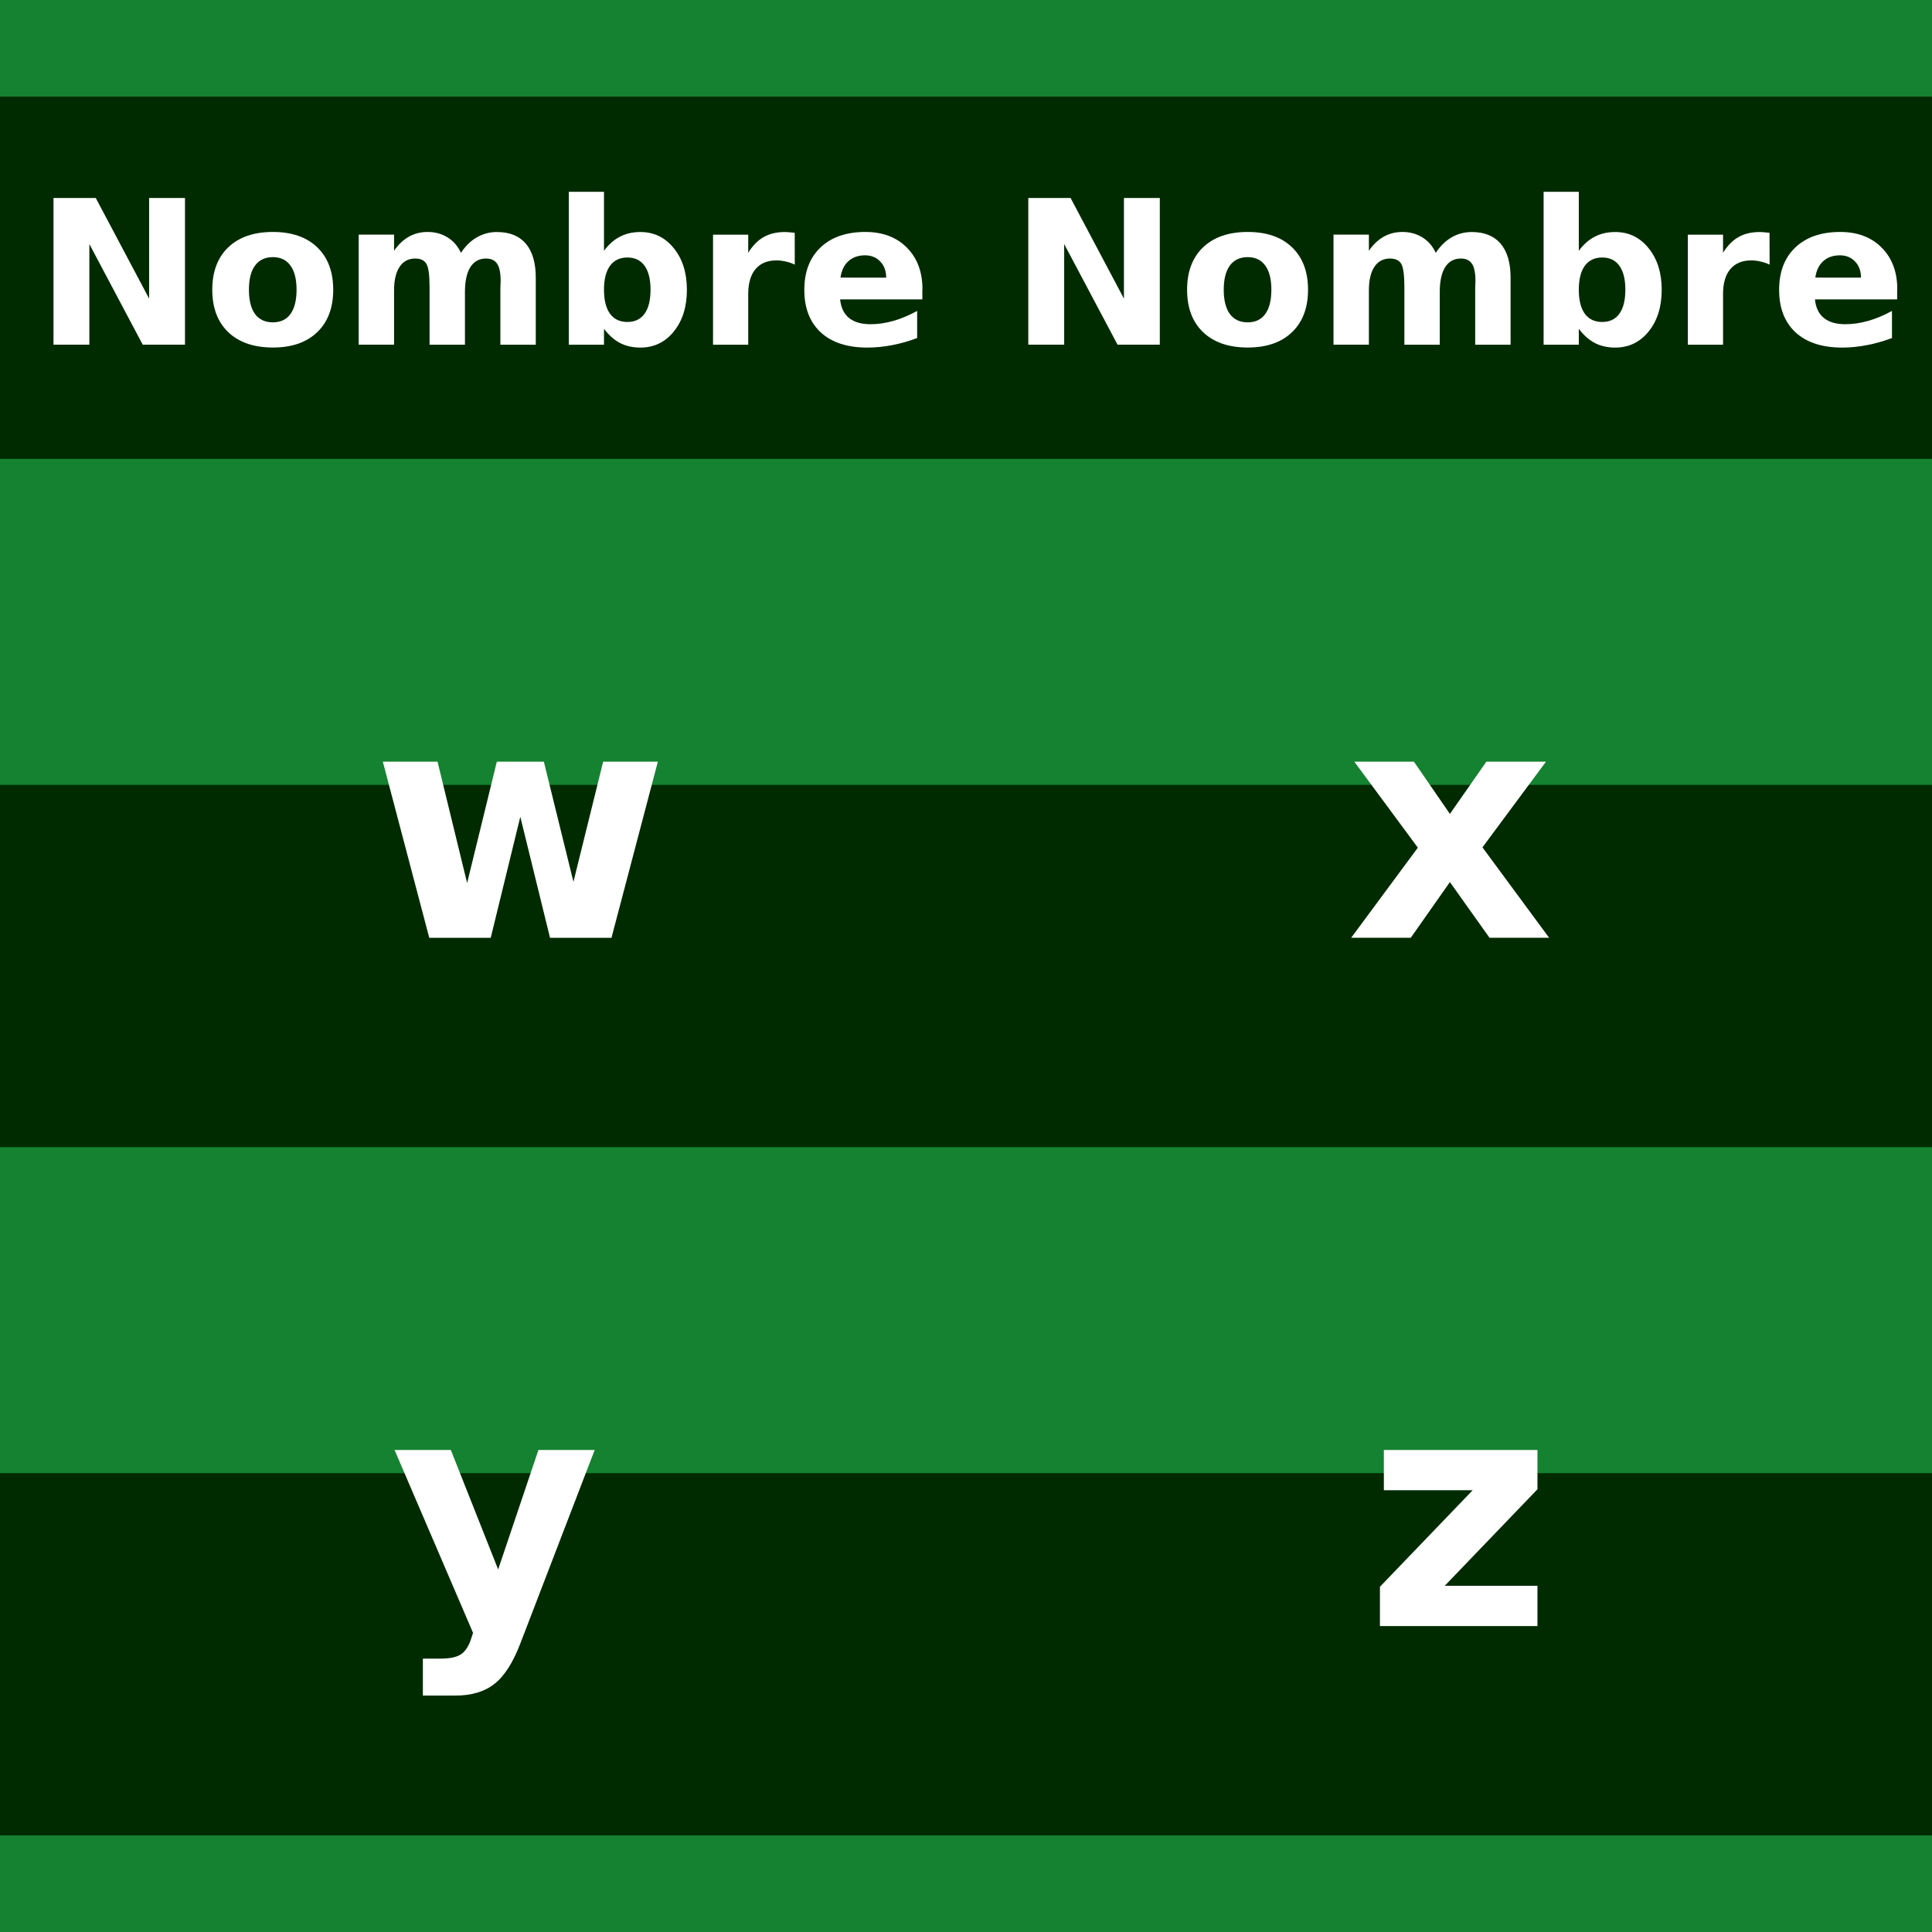
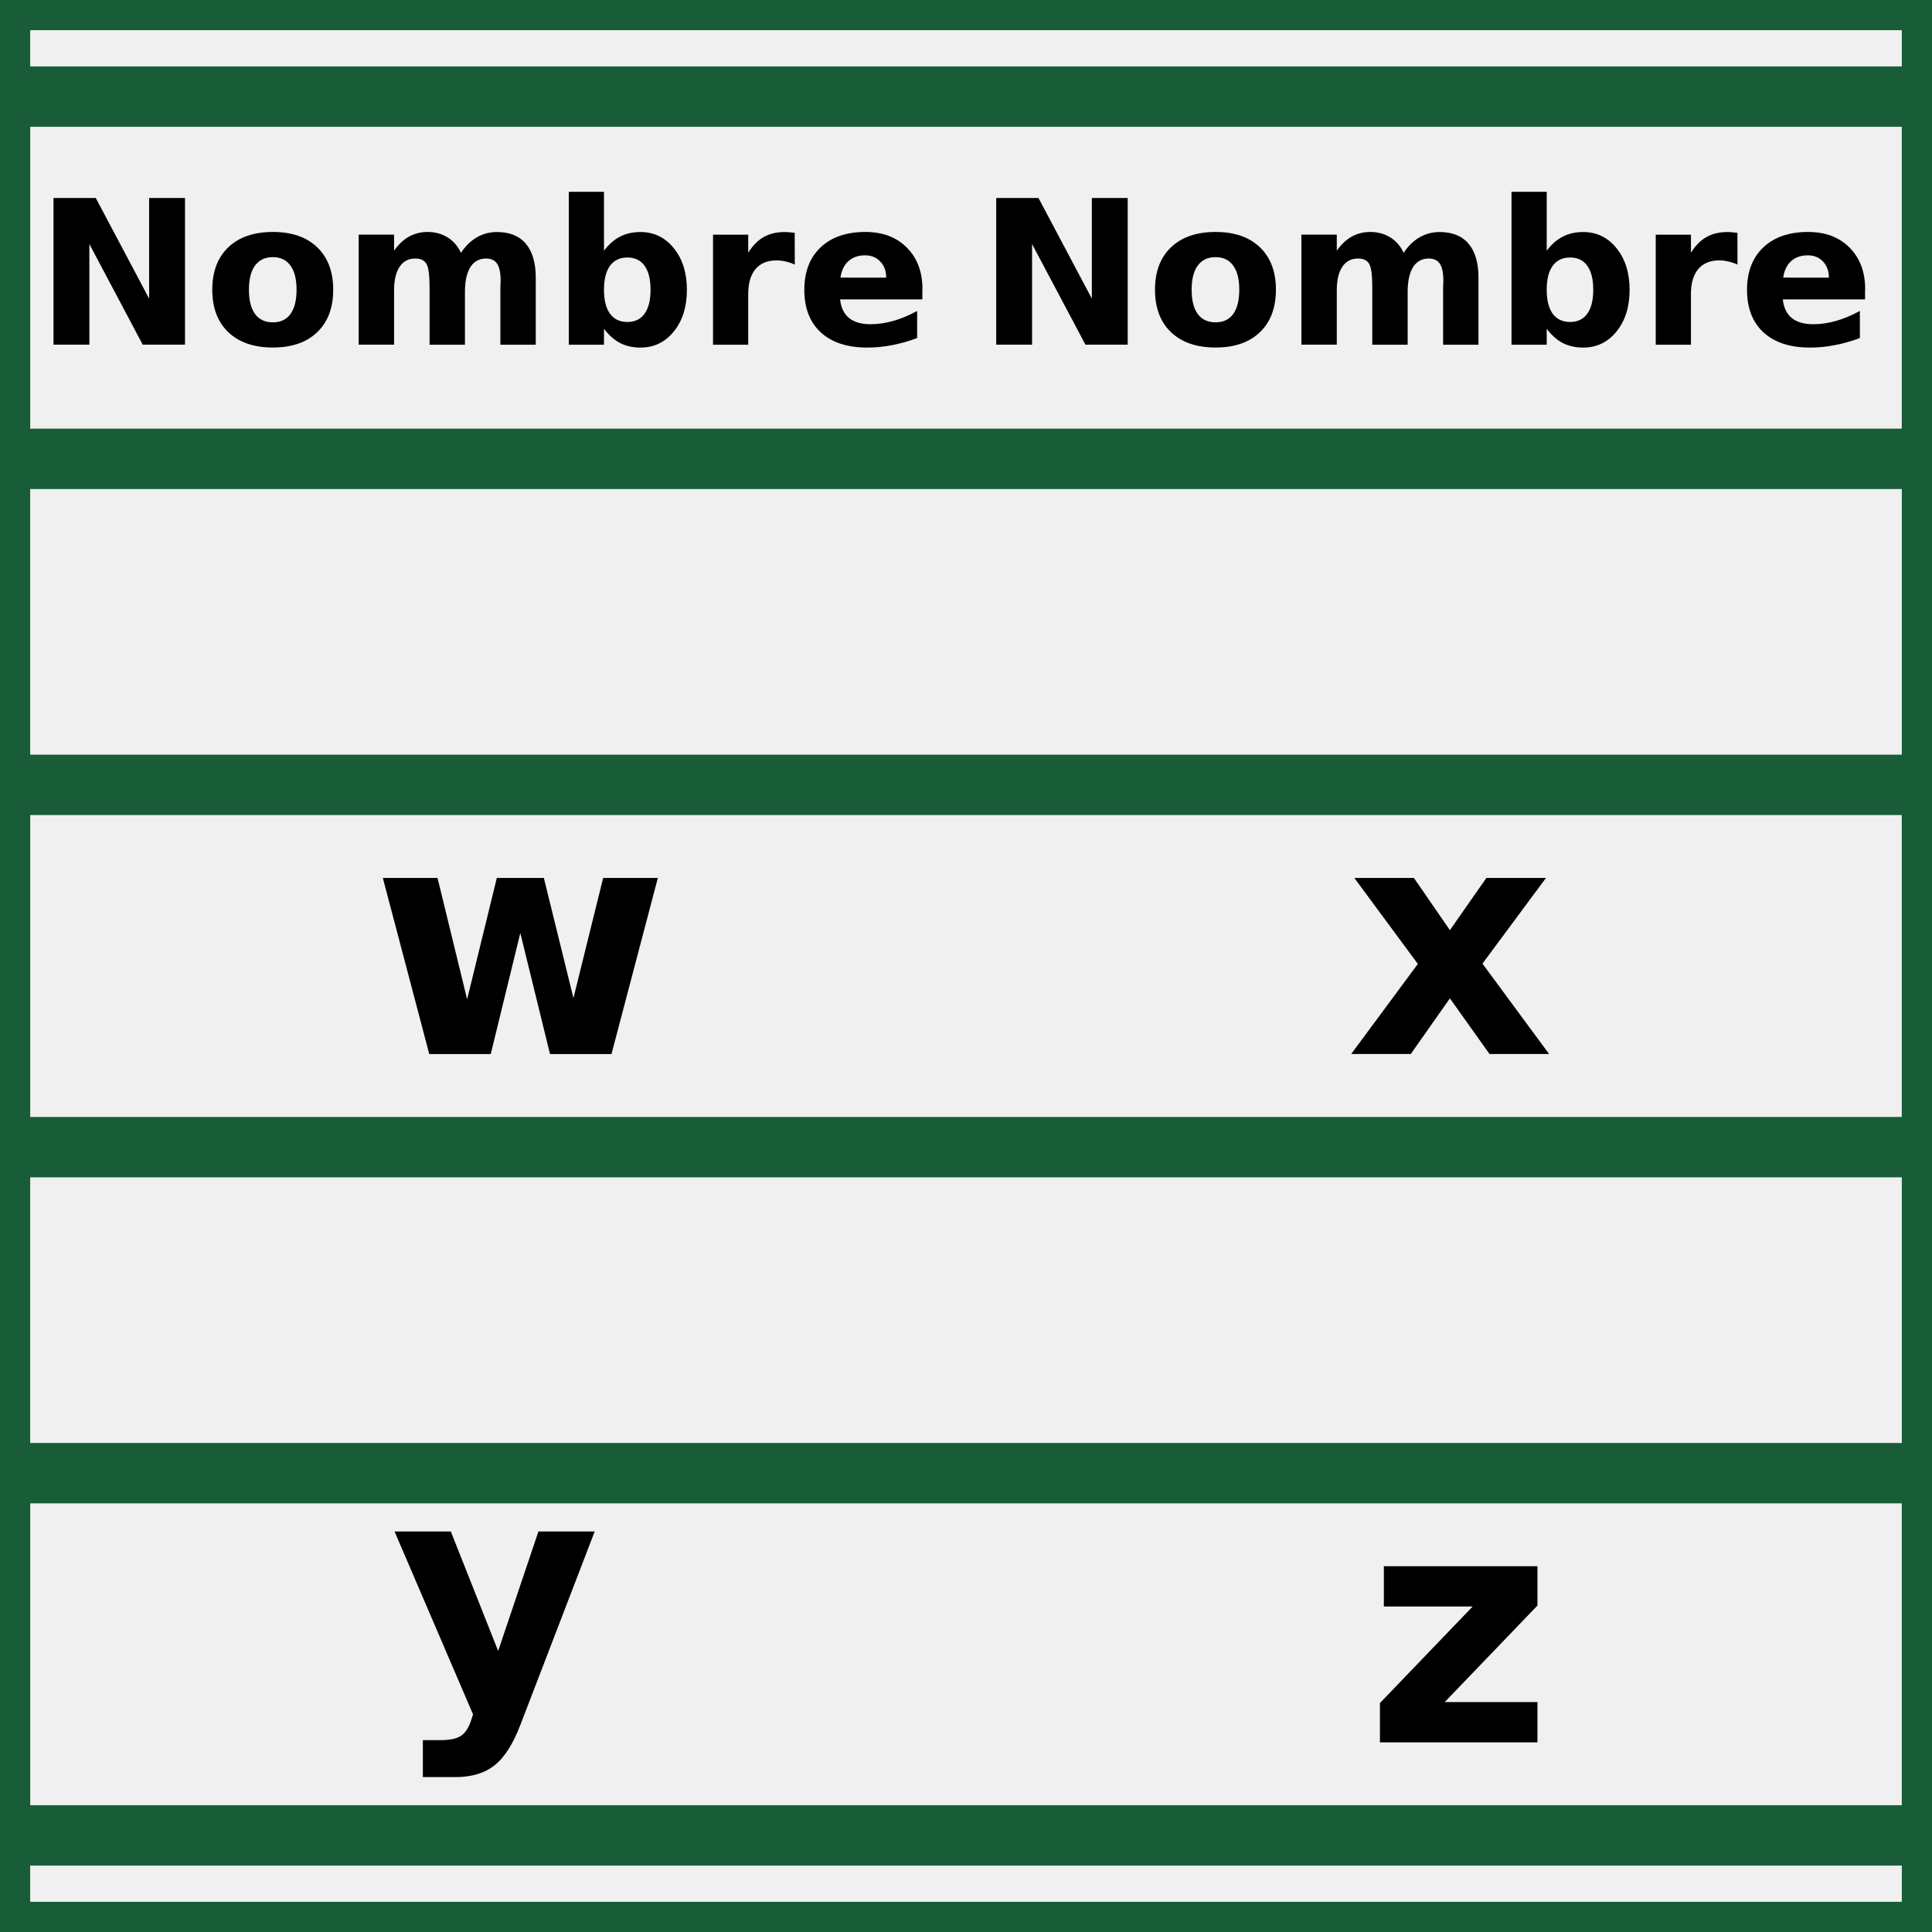
<svg xmlns="http://www.w3.org/2000/svg" version="1.1" id="Capa_1" x="0px" y="0px" viewBox="-157 248 32 32" xml:space="preserve" width="32" height="32">
  <defs id="defs2623">
	
	
	
	
	
	
</defs>
  <style type="text/css" id="style2604">
	.st0{fill:#683A23;}
	.st1{fill:#139B13;}
	.st2{fill:#F78803;}
</style>
-   <g id="layer5" style="display:inline">
+   <g id="layer5" style="display:none">
    <rect style="display:inline;fill:#158231;fill-opacity:1;stroke:none;stroke-width:2.93;stroke-linecap:round;stroke-linejoin:round;stroke-miterlimit:4;stroke-dasharray:none;stroke-opacity:1" id="rect4880" width="32" height="32" x="-157" y="248" />
  </g>
-   <g id="layer6" style="display:inline">
+   <g id="layer6" style="display:none">
    <rect style="display:inline;fill:#002b00;stroke-width:30.18;stroke-linecap:round;stroke-linejoin:round" id="rect33" width="32" height="6" x="-157" y="249.6" />
    <rect y="261" x="-157" height="6" width="32" id="rect64" style="display:inline;fill:#002b00;stroke-width:30.18;stroke-linecap:round;stroke-linejoin:round" />
    <rect style="display:inline;fill:#002b00;stroke-width:30.18;stroke-linecap:round;stroke-linejoin:round" id="rect66" width="32" height="6" x="-157" y="272.4" />
  </g>
-   <g id="layer1" style="display:inline">
+   <g id="layer1" style="display:none">
    <g style="font-style:normal;font-variant:normal;font-weight:bold;font-stretch:normal;font-size:5.333px;line-height:1.25;font-family:sans-serif;-inkscape-font-specification:'sans-serif, Bold';font-variant-ligatures:normal;font-variant-caps:normal;font-variant-numeric:normal;font-variant-east-asian:normal;letter-spacing:0px;word-spacing:0px;fill:#ffffff" id="text936" aria-label="y">
      <path id="path982" style="font-style:normal;font-variant:normal;font-weight:bold;font-stretch:normal;font-size:5.333px;font-family:sans-serif;-inkscape-font-specification:'sans-serif, Bold';font-variant-ligatures:normal;font-variant-caps:normal;font-variant-numeric:normal;font-variant-east-asian:normal;fill:#ffffff" d="m -150.465,272.016 h 0.932 l 0.784,1.979 0.667,-1.979 h 0.932 l -1.227,3.193 q -0.185,0.487 -0.432,0.68 -0.245,0.195 -0.648,0.195 h -0.539 v -0.612 h 0.292 q 0.237,0 0.344,-0.075 0.109,-0.075 0.169,-0.271 l 0.026,-0.081 z" />
    </g>
    <g style="font-style:normal;font-variant:normal;font-weight:bold;font-stretch:normal;font-size:5.333px;line-height:1.25;font-family:sans-serif;-inkscape-font-specification:'sans-serif, Bold';font-variant-ligatures:normal;font-variant-caps:normal;font-variant-numeric:normal;font-variant-east-asian:normal;letter-spacing:0px;word-spacing:0px;fill:#ffffff" id="text940" aria-label="z">
      <path id="path985" style="font-style:normal;font-variant:normal;font-weight:bold;font-stretch:normal;font-size:5.333px;font-family:sans-serif;-inkscape-font-specification:'sans-serif, Bold';font-variant-ligatures:normal;font-variant-caps:normal;font-variant-numeric:normal;font-variant-east-asian:normal;fill:#ffffff" d="m -134.079,272.016 h 2.544 v 0.651 l -1.536,1.599 h 1.536 v 0.667 h -2.609 v -0.651 l 1.536,-1.599 h -1.471 z" />
    </g>
    <g aria-label="$" id="text26" style="font-style:normal;font-weight:normal;font-size:40px;line-height:1.25;font-family:sans-serif;letter-spacing:0px;word-spacing:0px;fill:#000000;fill-opacity:1;stroke:none" />
    <g style="font-size:3.333px;line-height:1.25;font-family:sans-serif;letter-spacing:0px;word-spacing:0px;fill:#ffffff" id="text877" aria-label="Nombre">
      <path id="path988" style="font-style:normal;font-variant:normal;font-weight:bold;font-stretch:normal;font-size:3.333px;font-family:sans-serif;-inkscape-font-specification:'sans-serif Bold';fill:#ffffff" d="m -156.114,251.279 h 0.7 l 0.884,1.667 v -1.667 h 0.594 v 2.43 h -0.7 l -0.884,-1.667 v 1.667 h -0.594 z" />
      <path id="path990" style="font-style:normal;font-variant:normal;font-weight:bold;font-stretch:normal;font-size:3.333px;font-family:sans-serif;-inkscape-font-specification:'sans-serif Bold';fill:#ffffff" d="m -152.48,252.259 q -0.194,0 -0.296,0.14 -0.101,0.138 -0.101,0.4 0,0.262 0.101,0.402 0.103,0.138 0.296,0.138 0.19,0 0.291,-0.138 0.101,-0.14 0.101,-0.402 0,-0.262 -0.101,-0.4 -0.101,-0.14 -0.291,-0.14 z m 0,-0.417 q 0.47,0 0.734,0.254 0.265,0.254 0.265,0.703 0,0.449 -0.265,0.703 -0.264,0.254 -0.734,0.254 -0.472,0 -0.739,-0.254 -0.265,-0.254 -0.265,-0.703 0,-0.449 0.265,-0.703 0.267,-0.254 0.739,-0.254 z" />
      <path id="path992" style="font-style:normal;font-variant:normal;font-weight:bold;font-stretch:normal;font-size:3.333px;font-family:sans-serif;-inkscape-font-specification:'sans-serif Bold';fill:#ffffff" d="m -149.366,252.189 q 0.111,-0.169 0.262,-0.257 0.153,-0.089 0.335,-0.089 0.314,0 0.479,0.194 0.164,0.194 0.164,0.563 v 1.11 h -0.586 v -0.951 q 0.002,-0.021 0.002,-0.044 0.002,-0.023 0.002,-0.065 0,-0.194 -0.057,-0.28 -0.057,-0.088 -0.184,-0.088 -0.166,0 -0.257,0.137 -0.089,0.137 -0.093,0.396 v 0.895 h -0.586 v -0.951 q 0,-0.303 -0.052,-0.389 -0.052,-0.088 -0.186,-0.088 -0.168,0 -0.259,0.138 -0.091,0.137 -0.091,0.392 v 0.897 h -0.586 v -1.823 h 0.586 v 0.267 q 0.107,-0.155 0.246,-0.233 0.14,-0.078 0.308,-0.078 0.189,0 0.334,0.091 0.145,0.091 0.22,0.256 z" />
      <path id="path994" style="font-style:normal;font-variant:normal;font-weight:bold;font-stretch:normal;font-size:3.333px;font-family:sans-serif;-inkscape-font-specification:'sans-serif Bold';fill:#ffffff" d="m -146.609,253.333 q 0.187,0 0.285,-0.137 0.099,-0.137 0.099,-0.397 0,-0.26 -0.099,-0.397 -0.098,-0.137 -0.285,-0.137 -0.187,0 -0.288,0.138 -0.099,0.137 -0.099,0.396 0,0.259 0.099,0.397 0.101,0.137 0.288,0.137 z m -0.387,-1.18 q 0.12,-0.16 0.267,-0.234 0.146,-0.076 0.337,-0.076 0.337,0 0.553,0.269 0.216,0.267 0.216,0.688 0,0.422 -0.216,0.69 -0.216,0.267 -0.553,0.267 -0.19,0 -0.337,-0.075 -0.146,-0.076 -0.267,-0.236 v 0.264 h -0.583 v -2.533 h 0.583 z" />
      <path id="path996" style="font-style:normal;font-variant:normal;font-weight:bold;font-stretch:normal;font-size:3.333px;font-family:sans-serif;-inkscape-font-specification:'sans-serif Bold';fill:#ffffff" d="m -143.836,252.383 q -0.076,-0.036 -0.153,-0.052 -0.075,-0.018 -0.151,-0.018 -0.225,0 -0.347,0.145 -0.12,0.143 -0.12,0.412 v 0.84 h -0.583 v -1.823 h 0.583 v 0.299 q 0.112,-0.179 0.257,-0.26 0.146,-0.083 0.35,-0.083 0.029,0 0.064,0.003 0.034,0.002 0.099,0.01 z" />
      <path id="path998" style="font-style:normal;font-variant:normal;font-weight:bold;font-stretch:normal;font-size:3.333px;font-family:sans-serif;-inkscape-font-specification:'sans-serif Bold';fill:#ffffff" d="m -141.723,252.793 v 0.166 h -1.362 q 0.021,0.205 0.148,0.308 0.127,0.103 0.355,0.103 0.184,0 0.376,-0.054 0.194,-0.055 0.397,-0.166 v 0.449 q -0.207,0.078 -0.413,0.117 -0.207,0.041 -0.413,0.041 -0.495,0 -0.77,-0.251 -0.273,-0.252 -0.273,-0.706 0,-0.446 0.269,-0.702 0.27,-0.256 0.742,-0.256 0.43,0 0.687,0.259 0.259,0.259 0.259,0.692 z m -0.599,-0.194 q 0,-0.166 -0.098,-0.267 -0.096,-0.103 -0.252,-0.103 -0.169,0 -0.275,0.096 -0.106,0.094 -0.132,0.273 z" />
    </g>
    <g style="font-size:3.333px;line-height:1.25;font-family:sans-serif;letter-spacing:0px;word-spacing:0px;fill:#ffffff" id="text881" aria-label="Nombre">
      <path id="path1001" style="font-style:normal;font-variant:normal;font-weight:bold;font-stretch:normal;font-size:3.333px;font-family:sans-serif;-inkscape-font-specification:'sans-serif Bold';fill:#ffffff" d="m -139.968,251.279 h 0.7 l 0.884,1.667 v -1.667 h 0.594 v 2.43 h -0.7 l -0.884,-1.667 v 1.667 h -0.594 z" />
      <path id="path1003" style="font-style:normal;font-variant:normal;font-weight:bold;font-stretch:normal;font-size:3.333px;font-family:sans-serif;-inkscape-font-specification:'sans-serif Bold';fill:#ffffff" d="m -136.334,252.259 q -0.194,0 -0.296,0.14 -0.101,0.138 -0.101,0.4 0,0.262 0.101,0.402 0.103,0.138 0.296,0.138 0.19,0 0.291,-0.138 0.101,-0.14 0.101,-0.402 0,-0.262 -0.101,-0.4 -0.101,-0.14 -0.291,-0.14 z m 0,-0.417 q 0.47,0 0.734,0.254 0.265,0.254 0.265,0.703 0,0.449 -0.265,0.703 -0.264,0.254 -0.734,0.254 -0.472,0 -0.739,-0.254 -0.265,-0.254 -0.265,-0.703 0,-0.449 0.265,-0.703 0.267,-0.254 0.739,-0.254 z" />
      <path id="path1005" style="font-style:normal;font-variant:normal;font-weight:bold;font-stretch:normal;font-size:3.333px;font-family:sans-serif;-inkscape-font-specification:'sans-serif Bold';fill:#ffffff" d="m -133.22,252.189 q 0.111,-0.169 0.262,-0.257 0.153,-0.089 0.335,-0.089 0.314,0 0.479,0.194 0.164,0.194 0.164,0.563 v 1.11 h -0.586 v -0.951 q 0.002,-0.021 0.002,-0.044 0.002,-0.023 0.002,-0.065 0,-0.194 -0.057,-0.28 -0.057,-0.088 -0.184,-0.088 -0.166,0 -0.257,0.137 -0.089,0.137 -0.093,0.396 v 0.895 h -0.586 v -0.951 q 0,-0.303 -0.052,-0.389 -0.052,-0.088 -0.186,-0.088 -0.168,0 -0.259,0.138 -0.091,0.137 -0.091,0.392 v 0.897 h -0.586 v -1.823 h 0.586 v 0.267 q 0.107,-0.155 0.246,-0.233 0.14,-0.078 0.308,-0.078 0.189,0 0.334,0.091 0.145,0.091 0.22,0.256 z" />
      <path id="path1007" style="font-style:normal;font-variant:normal;font-weight:bold;font-stretch:normal;font-size:3.333px;font-family:sans-serif;-inkscape-font-specification:'sans-serif Bold';fill:#ffffff" d="m -130.463,253.333 q 0.187,0 0.285,-0.137 0.099,-0.137 0.099,-0.397 0,-0.26 -0.099,-0.397 -0.098,-0.137 -0.285,-0.137 -0.187,0 -0.288,0.138 -0.099,0.137 -0.099,0.396 0,0.259 0.099,0.397 0.101,0.137 0.288,0.137 z m -0.387,-1.18 q 0.12,-0.16 0.267,-0.234 0.146,-0.076 0.337,-0.076 0.337,0 0.553,0.269 0.216,0.267 0.216,0.688 0,0.422 -0.216,0.69 -0.216,0.267 -0.553,0.267 -0.19,0 -0.337,-0.075 -0.146,-0.076 -0.267,-0.236 v 0.264 h -0.583 v -2.533 h 0.583 z" />
      <path id="path1009" style="font-style:normal;font-variant:normal;font-weight:bold;font-stretch:normal;font-size:3.333px;font-family:sans-serif;-inkscape-font-specification:'sans-serif Bold';fill:#ffffff" d="m -127.69,252.383 q -0.076,-0.036 -0.153,-0.052 -0.075,-0.018 -0.151,-0.018 -0.225,0 -0.347,0.145 -0.12,0.143 -0.12,0.412 v 0.84 h -0.583 v -1.823 h 0.583 v 0.299 q 0.112,-0.179 0.257,-0.26 0.146,-0.083 0.35,-0.083 0.029,0 0.064,0.003 0.034,0.002 0.099,0.01 z" />
      <path id="path1011" style="font-style:normal;font-variant:normal;font-weight:bold;font-stretch:normal;font-size:3.333px;font-family:sans-serif;-inkscape-font-specification:'sans-serif Bold';fill:#ffffff" d="m -125.577,252.793 v 0.166 h -1.362 q 0.021,0.205 0.148,0.308 0.127,0.103 0.355,0.103 0.184,0 0.376,-0.054 0.194,-0.055 0.397,-0.166 v 0.449 q -0.207,0.078 -0.413,0.117 -0.207,0.041 -0.413,0.041 -0.495,0 -0.77,-0.251 -0.273,-0.252 -0.273,-0.706 0,-0.446 0.269,-0.702 0.27,-0.256 0.742,-0.256 0.43,0 0.687,0.259 0.259,0.259 0.259,0.692 z m -0.599,-0.194 q 0,-0.166 -0.098,-0.267 -0.096,-0.103 -0.252,-0.103 -0.169,0 -0.275,0.096 -0.106,0.094 -0.132,0.273 z" />
    </g>
    <g style="font-style:normal;font-variant:normal;font-weight:bold;font-stretch:normal;font-size:5.333px;line-height:1.25;font-family:sans-serif;-inkscape-font-specification:'sans-serif, Bold';font-variant-ligatures:normal;font-variant-caps:normal;font-variant-numeric:normal;font-variant-east-asian:normal;letter-spacing:0px;word-spacing:0px;fill:#ffffff" id="text928" aria-label="w">
      <path id="path1014" style="font-style:normal;font-variant:normal;font-weight:bold;font-stretch:normal;font-size:5.333px;font-family:sans-serif;-inkscape-font-specification:'sans-serif, Bold';font-variant-ligatures:normal;font-variant-caps:normal;font-variant-numeric:normal;font-variant-east-asian:normal;fill:#ffffff" d="m -150.659,260.616 h 0.906 l 0.49,2.01 0.492,-2.01 h 0.779 l 0.49,1.99 0.492,-1.99 h 0.906 l -0.768,2.917 h -1.018 l -0.492,-2.005 -0.49,2.005 h -1.018 z" />
    </g>
    <g style="font-style:normal;font-variant:normal;font-weight:bold;font-stretch:normal;font-size:5.333px;line-height:1.25;font-family:sans-serif;-inkscape-font-specification:'sans-serif, Bold';font-variant-ligatures:normal;font-variant-caps:normal;font-variant-numeric:normal;font-variant-east-asian:normal;letter-spacing:0px;word-spacing:0px;fill:#ffffff" id="text932" aria-label="x">
      <path id="path1017" style="font-style:normal;font-variant:normal;font-weight:bold;font-stretch:normal;font-size:5.333px;font-family:sans-serif;-inkscape-font-specification:'sans-serif, Bold';font-variant-ligatures:normal;font-variant-caps:normal;font-variant-numeric:normal;font-variant-east-asian:normal;fill:#ffffff" d="m -133.516,262.04 -1.052,-1.424 h 0.987 l 0.596,0.865 0.604,-0.865 h 0.987 l -1.052,1.419 1.104,1.497 h -0.987 l -0.656,-0.922 -0.648,0.922 h -0.987 z" />
    </g>
  </g>
+   <g id="g856" style="display:inline">
+     <rect style="display:inline;fill:none;fill-opacity:1;stroke:#195d38;stroke-width:1;stroke-linecap:round;stroke-linejoin:round;stroke-miterlimit:4;stroke-dasharray:none;stroke-opacity:1" id="rect854" width="32" height="32" x="-157" y="248" />
+   </g>
+   <g id="g864" style="display:inline">
+     <rect style="display:inline;fill:none;stroke:#195d38;stroke-width:1;stroke-linecap:round;stroke-linejoin:round;stroke-miterlimit:4;stroke-dasharray:none;stroke-opacity:1" id="rect858" width="32" height="6" x="-157" y="249.6" />
+     <rect y="261" x="-157" height="6" width="32" id="rect860" style="display:inline;fill:none;stroke:#195d38;stroke-width:1;stroke-linecap:round;stroke-linejoin:round;stroke-miterlimit:4;stroke-dasharray:none;stroke-opacity:1" />
+     <rect style="display:inline;fill:none;stroke:#195d38;stroke-width:1;stroke-linecap:round;stroke-linejoin:round;stroke-miterlimit:4;stroke-dasharray:none;stroke-opacity:1" id="rect862" width="32" height="6" x="-157" y="272.4" />
+   </g>
+   <g id="g912" style="display:inline">
+     <g style="font-style:normal;font-variant:normal;font-weight:bold;font-stretch:normal;font-size:5.333px;line-height:1.25;font-family:sans-serif;-inkscape-font-specification:'sans-serif, Bold';font-variant-ligatures:normal;font-variant-caps:normal;font-variant-numeric:normal;font-variant-east-asian:normal;letter-spacing:0px;word-spacing:0px;fill:#000000" id="g868" aria-label="y" transform="translate(0,1.350249)">
+       <path id="path866" style="font-style:normal;font-variant:normal;font-weight:bold;font-stretch:normal;font-size:5.333px;font-family:sans-serif;-inkscape-font-specification:'sans-serif, Bold';font-variant-ligatures:normal;font-variant-caps:normal;font-variant-numeric:normal;font-variant-east-asian:normal;fill:#000000" d="m -150.465,272.016 h 0.932 l 0.784,1.979 0.667,-1.979 h 0.932 l -1.227,3.193 q -0.185,0.487 -0.432,0.68 -0.245,0.195 -0.648,0.195 h -0.539 v -0.612 h 0.292 q 0.237,0 0.344,-0.075 0.109,-0.075 0.169,-0.271 l 0.026,-0.081 z" />
+     </g>
+     <g style="font-style:normal;font-variant:normal;font-weight:bold;font-stretch:normal;font-size:5.333px;line-height:1.25;font-family:sans-serif;-inkscape-font-specification:'sans-serif, Bold';font-variant-ligatures:normal;font-variant-caps:normal;font-variant-numeric:normal;font-variant-east-asian:normal;letter-spacing:0px;word-spacing:0px;fill:#000000" id="g872" aria-label="z" transform="translate(0,1.925769)">
+       <path id="path870" style="font-style:normal;font-variant:normal;font-weight:bold;font-stretch:normal;font-size:5.333px;font-family:sans-serif;-inkscape-font-specification:'sans-serif, Bold';font-variant-ligatures:normal;font-variant-caps:normal;font-variant-numeric:normal;font-variant-east-asian:normal;fill:#000000" d="m -134.079,272.016 h 2.544 v 0.651 l -1.536,1.599 h 1.536 v 0.667 h -2.609 v -0.651 l 1.536,-1.599 h -1.471 z" />
+     </g>
+     <g aria-label="$" id="g874" style="font-style:normal;font-weight:normal;font-size:40px;line-height:1.25;font-family:sans-serif;letter-spacing:0px;word-spacing:0px;fill:#000000;fill-opacity:1;stroke:none" />
+     <g style="font-size:3.333px;line-height:1.25;font-family:sans-serif;letter-spacing:0px;word-spacing:0px;fill:#000000" id="g888" aria-label="Nombre">
+       <path id="path876" style="font-style:normal;font-variant:normal;font-weight:bold;font-stretch:normal;font-size:3.333px;font-family:sans-serif;-inkscape-font-specification:'sans-serif Bold';fill:#000000" d="m -156.114,251.279 h 0.7 l 0.884,1.667 v -1.667 h 0.594 v 2.43 h -0.7 l -0.884,-1.667 v 1.667 h -0.594 z" />
+       <path id="path878" style="font-style:normal;font-variant:normal;font-weight:bold;font-stretch:normal;font-size:3.333px;font-family:sans-serif;-inkscape-font-specification:'sans-serif Bold';fill:#000000" d="m -152.48,252.259 q -0.194,0 -0.296,0.14 -0.101,0.138 -0.101,0.4 0,0.262 0.101,0.402 0.103,0.138 0.296,0.138 0.19,0 0.291,-0.138 0.101,-0.14 0.101,-0.402 0,-0.262 -0.101,-0.4 -0.101,-0.14 -0.291,-0.14 z m 0,-0.417 q 0.47,0 0.734,0.254 0.265,0.254 0.265,0.703 0,0.449 -0.265,0.703 -0.264,0.254 -0.734,0.254 -0.472,0 -0.739,-0.254 -0.265,-0.254 -0.265,-0.703 0,-0.449 0.265,-0.703 0.267,-0.254 0.739,-0.254 z" />
+       <path id="path880" style="font-style:normal;font-variant:normal;font-weight:bold;font-stretch:normal;font-size:3.333px;font-family:sans-serif;-inkscape-font-specification:'sans-serif Bold';fill:#000000" d="m -149.366,252.189 q 0.111,-0.169 0.262,-0.257 0.153,-0.089 0.335,-0.089 0.314,0 0.479,0.194 0.164,0.194 0.164,0.563 v 1.11 h -0.586 v -0.951 q 0.002,-0.021 0.002,-0.044 0.002,-0.023 0.002,-0.065 0,-0.194 -0.057,-0.28 -0.057,-0.088 -0.184,-0.088 -0.166,0 -0.257,0.137 -0.089,0.137 -0.093,0.396 v 0.895 h -0.586 v -0.951 q 0,-0.303 -0.052,-0.389 -0.052,-0.088 -0.186,-0.088 -0.168,0 -0.259,0.138 -0.091,0.137 -0.091,0.392 v 0.897 h -0.586 v -1.823 h 0.586 v 0.267 q 0.107,-0.155 0.246,-0.233 0.14,-0.078 0.308,-0.078 0.189,0 0.334,0.091 0.145,0.091 0.22,0.256 z" />
+       <path id="path882" style="font-style:normal;font-variant:normal;font-weight:bold;font-stretch:normal;font-size:3.333px;font-family:sans-serif;-inkscape-font-specification:'sans-serif Bold';fill:#000000" d="m -146.609,253.333 q 0.187,0 0.285,-0.137 0.099,-0.137 0.099,-0.397 0,-0.26 -0.099,-0.397 -0.098,-0.137 -0.285,-0.137 -0.187,0 -0.288,0.138 -0.099,0.137 -0.099,0.396 0,0.259 0.099,0.397 0.101,0.137 0.288,0.137 z m -0.387,-1.18 q 0.12,-0.16 0.267,-0.234 0.146,-0.076 0.337,-0.076 0.337,0 0.553,0.269 0.216,0.267 0.216,0.688 0,0.422 -0.216,0.69 -0.216,0.267 -0.553,0.267 -0.19,0 -0.337,-0.075 -0.146,-0.076 -0.267,-0.236 v 0.264 h -0.583 v -2.533 h 0.583 z" />
+       <path id="path884" style="font-style:normal;font-variant:normal;font-weight:bold;font-stretch:normal;font-size:3.333px;font-family:sans-serif;-inkscape-font-specification:'sans-serif Bold';fill:#000000" d="m -143.836,252.383 q -0.076,-0.036 -0.153,-0.052 -0.075,-0.018 -0.151,-0.018 -0.225,0 -0.347,0.145 -0.12,0.143 -0.12,0.412 v 0.84 h -0.583 v -1.823 h 0.583 v 0.299 q 0.112,-0.179 0.257,-0.26 0.146,-0.083 0.35,-0.083 0.029,0 0.064,0.003 0.034,0.002 0.099,0.01 z" />
+       <path id="path886" style="font-style:normal;font-variant:normal;font-weight:bold;font-stretch:normal;font-size:3.333px;font-family:sans-serif;-inkscape-font-specification:'sans-serif Bold';fill:#000000" d="m -141.723,252.793 v 0.166 h -1.362 q 0.021,0.205 0.148,0.308 0.127,0.103 0.355,0.103 0.184,0 0.376,-0.054 0.194,-0.055 0.397,-0.166 v 0.449 q -0.207,0.078 -0.413,0.117 -0.207,0.041 -0.413,0.041 -0.495,0 -0.77,-0.251 -0.273,-0.252 -0.273,-0.706 0,-0.446 0.269,-0.702 0.27,-0.256 0.742,-0.256 0.43,0 0.687,0.259 0.259,0.259 0.259,0.692 z m -0.599,-0.194 q 0,-0.166 -0.098,-0.267 -0.096,-0.103 -0.252,-0.103 -0.169,0 -0.275,0.096 -0.106,0.094 -0.132,0.273 z" />
+     </g>
+     <g style="font-size:3.333px;line-height:1.25;font-family:sans-serif;letter-spacing:0px;word-spacing:0px;fill:#000000" id="g902" aria-label="Nombre" transform="translate(-0.53168)">
+       <path id="path890" style="font-style:normal;font-variant:normal;font-weight:bold;font-stretch:normal;font-size:3.333px;font-family:sans-serif;-inkscape-font-specification:'sans-serif Bold';fill:#000000" d="m -139.968,251.279 h 0.7 l 0.884,1.667 v -1.667 h 0.594 v 2.43 h -0.7 l -0.884,-1.667 v 1.667 h -0.594 z" />
+       <path id="path892" style="font-style:normal;font-variant:normal;font-weight:bold;font-stretch:normal;font-size:3.333px;font-family:sans-serif;-inkscape-font-specification:'sans-serif Bold';fill:#000000" d="m -136.334,252.259 q -0.194,0 -0.296,0.14 -0.101,0.138 -0.101,0.4 0,0.262 0.101,0.402 0.103,0.138 0.296,0.138 0.19,0 0.291,-0.138 0.101,-0.14 0.101,-0.402 0,-0.262 -0.101,-0.4 -0.101,-0.14 -0.291,-0.14 z m 0,-0.417 q 0.47,0 0.734,0.254 0.265,0.254 0.265,0.703 0,0.449 -0.265,0.703 -0.264,0.254 -0.734,0.254 -0.472,0 -0.739,-0.254 -0.265,-0.254 -0.265,-0.703 0,-0.449 0.265,-0.703 0.267,-0.254 0.739,-0.254 z" />
+       <path id="path894" style="font-style:normal;font-variant:normal;font-weight:bold;font-stretch:normal;font-size:3.333px;font-family:sans-serif;-inkscape-font-specification:'sans-serif Bold';fill:#000000" d="m -133.22,252.189 q 0.111,-0.169 0.262,-0.257 0.153,-0.089 0.335,-0.089 0.314,0 0.479,0.194 0.164,0.194 0.164,0.563 v 1.11 h -0.586 v -0.951 q 0.002,-0.021 0.002,-0.044 0.002,-0.023 0.002,-0.065 0,-0.194 -0.057,-0.28 -0.057,-0.088 -0.184,-0.088 -0.166,0 -0.257,0.137 -0.089,0.137 -0.093,0.396 v 0.895 h -0.586 v -0.951 q 0,-0.303 -0.052,-0.389 -0.052,-0.088 -0.186,-0.088 -0.168,0 -0.259,0.138 -0.091,0.137 -0.091,0.392 v 0.897 h -0.586 v -1.823 h 0.586 v 0.267 q 0.107,-0.155 0.246,-0.233 0.14,-0.078 0.308,-0.078 0.189,0 0.334,0.091 0.145,0.091 0.22,0.256 z" />
+       <path id="path896" style="font-style:normal;font-variant:normal;font-weight:bold;font-stretch:normal;font-size:3.333px;font-family:sans-serif;-inkscape-font-specification:'sans-serif Bold';fill:#000000" d="m -130.463,253.333 q 0.187,0 0.285,-0.137 0.099,-0.137 0.099,-0.397 0,-0.26 -0.099,-0.397 -0.098,-0.137 -0.285,-0.137 -0.187,0 -0.288,0.138 -0.099,0.137 -0.099,0.396 0,0.259 0.099,0.397 0.101,0.137 0.288,0.137 z m -0.387,-1.18 q 0.12,-0.16 0.267,-0.234 0.146,-0.076 0.337,-0.076 0.337,0 0.553,0.269 0.216,0.267 0.216,0.688 0,0.422 -0.216,0.69 -0.216,0.267 -0.553,0.267 -0.19,0 -0.337,-0.075 -0.146,-0.076 -0.267,-0.236 v 0.264 h -0.583 v -2.533 h 0.583 z" />
+       <path id="path898" style="font-style:normal;font-variant:normal;font-weight:bold;font-stretch:normal;font-size:3.333px;font-family:sans-serif;-inkscape-font-specification:'sans-serif Bold';fill:#000000" d="m -127.69,252.383 q -0.076,-0.036 -0.153,-0.052 -0.075,-0.018 -0.151,-0.018 -0.225,0 -0.347,0.145 -0.12,0.143 -0.12,0.412 v 0.84 h -0.583 v -1.823 h 0.583 v 0.299 q 0.112,-0.179 0.257,-0.26 0.146,-0.083 0.35,-0.083 0.029,0 0.064,0.003 0.034,0.002 0.099,0.01 z" />
+       <path id="path900" style="font-style:normal;font-variant:normal;font-weight:bold;font-stretch:normal;font-size:3.333px;font-family:sans-serif;-inkscape-font-specification:'sans-serif Bold';fill:#000000" d="m -125.577,252.793 v 0.166 h -1.362 q 0.021,0.205 0.148,0.308 0.127,0.103 0.355,0.103 0.184,0 0.376,-0.054 0.194,-0.055 0.397,-0.166 v 0.449 q -0.207,0.078 -0.413,0.117 -0.207,0.041 -0.413,0.041 -0.495,0 -0.77,-0.251 -0.273,-0.252 -0.273,-0.706 0,-0.446 0.269,-0.702 0.27,-0.256 0.742,-0.256 0.43,0 0.687,0.259 0.259,0.259 0.259,0.692 z m -0.599,-0.194 q 0,-0.166 -0.098,-0.267 -0.096,-0.103 -0.252,-0.103 -0.169,0 -0.275,0.096 -0.106,0.094 -0.132,0.273 z" />
+     </g>
+     <g style="font-style:normal;font-variant:normal;font-weight:bold;font-stretch:normal;font-size:5.333px;line-height:1.25;font-family:sans-serif;-inkscape-font-specification:'sans-serif, Bold';font-variant-ligatures:normal;font-variant-caps:normal;font-variant-numeric:normal;font-variant-east-asian:normal;letter-spacing:0px;word-spacing:0px;fill:#000000" id="g906" aria-label="w" transform="translate(0,1.92577)">
+       <path id="path904" style="font-style:normal;font-variant:normal;font-weight:bold;font-stretch:normal;font-size:5.333px;font-family:sans-serif;-inkscape-font-specification:'sans-serif, Bold';font-variant-ligatures:normal;font-variant-caps:normal;font-variant-numeric:normal;font-variant-east-asian:normal;fill:#000000" d="m -150.659,260.616 h 0.906 l 0.49,2.01 0.492,-2.01 h 0.779 l 0.49,1.99 0.492,-1.99 h 0.906 l -0.768,2.917 h -1.018 l -0.492,-2.005 -0.49,2.005 h -1.018 z" />
+     </g>
+     <g style="font-style:normal;font-variant:normal;font-weight:bold;font-stretch:normal;font-size:5.333px;line-height:1.25;font-family:sans-serif;-inkscape-font-specification:'sans-serif, Bold';font-variant-ligatures:normal;font-variant-caps:normal;font-variant-numeric:normal;font-variant-east-asian:normal;letter-spacing:0px;word-spacing:0px;fill:#000000" id="g910" aria-label="x" transform="translate(0,1.92577)">
+       <path id="path908" style="font-style:normal;font-variant:normal;font-weight:bold;font-stretch:normal;font-size:5.333px;font-family:sans-serif;-inkscape-font-specification:'sans-serif, Bold';font-variant-ligatures:normal;font-variant-caps:normal;font-variant-numeric:normal;font-variant-east-asian:normal;fill:#000000" d="m -133.516,262.04 -1.052,-1.424 h 0.987 l 0.596,0.865 0.604,-0.865 h 0.987 l -1.052,1.419 1.104,1.497 h -0.987 l -0.656,-0.922 -0.648,0.922 h -0.987 z" />
+     </g>
+   </g>
</svg>
